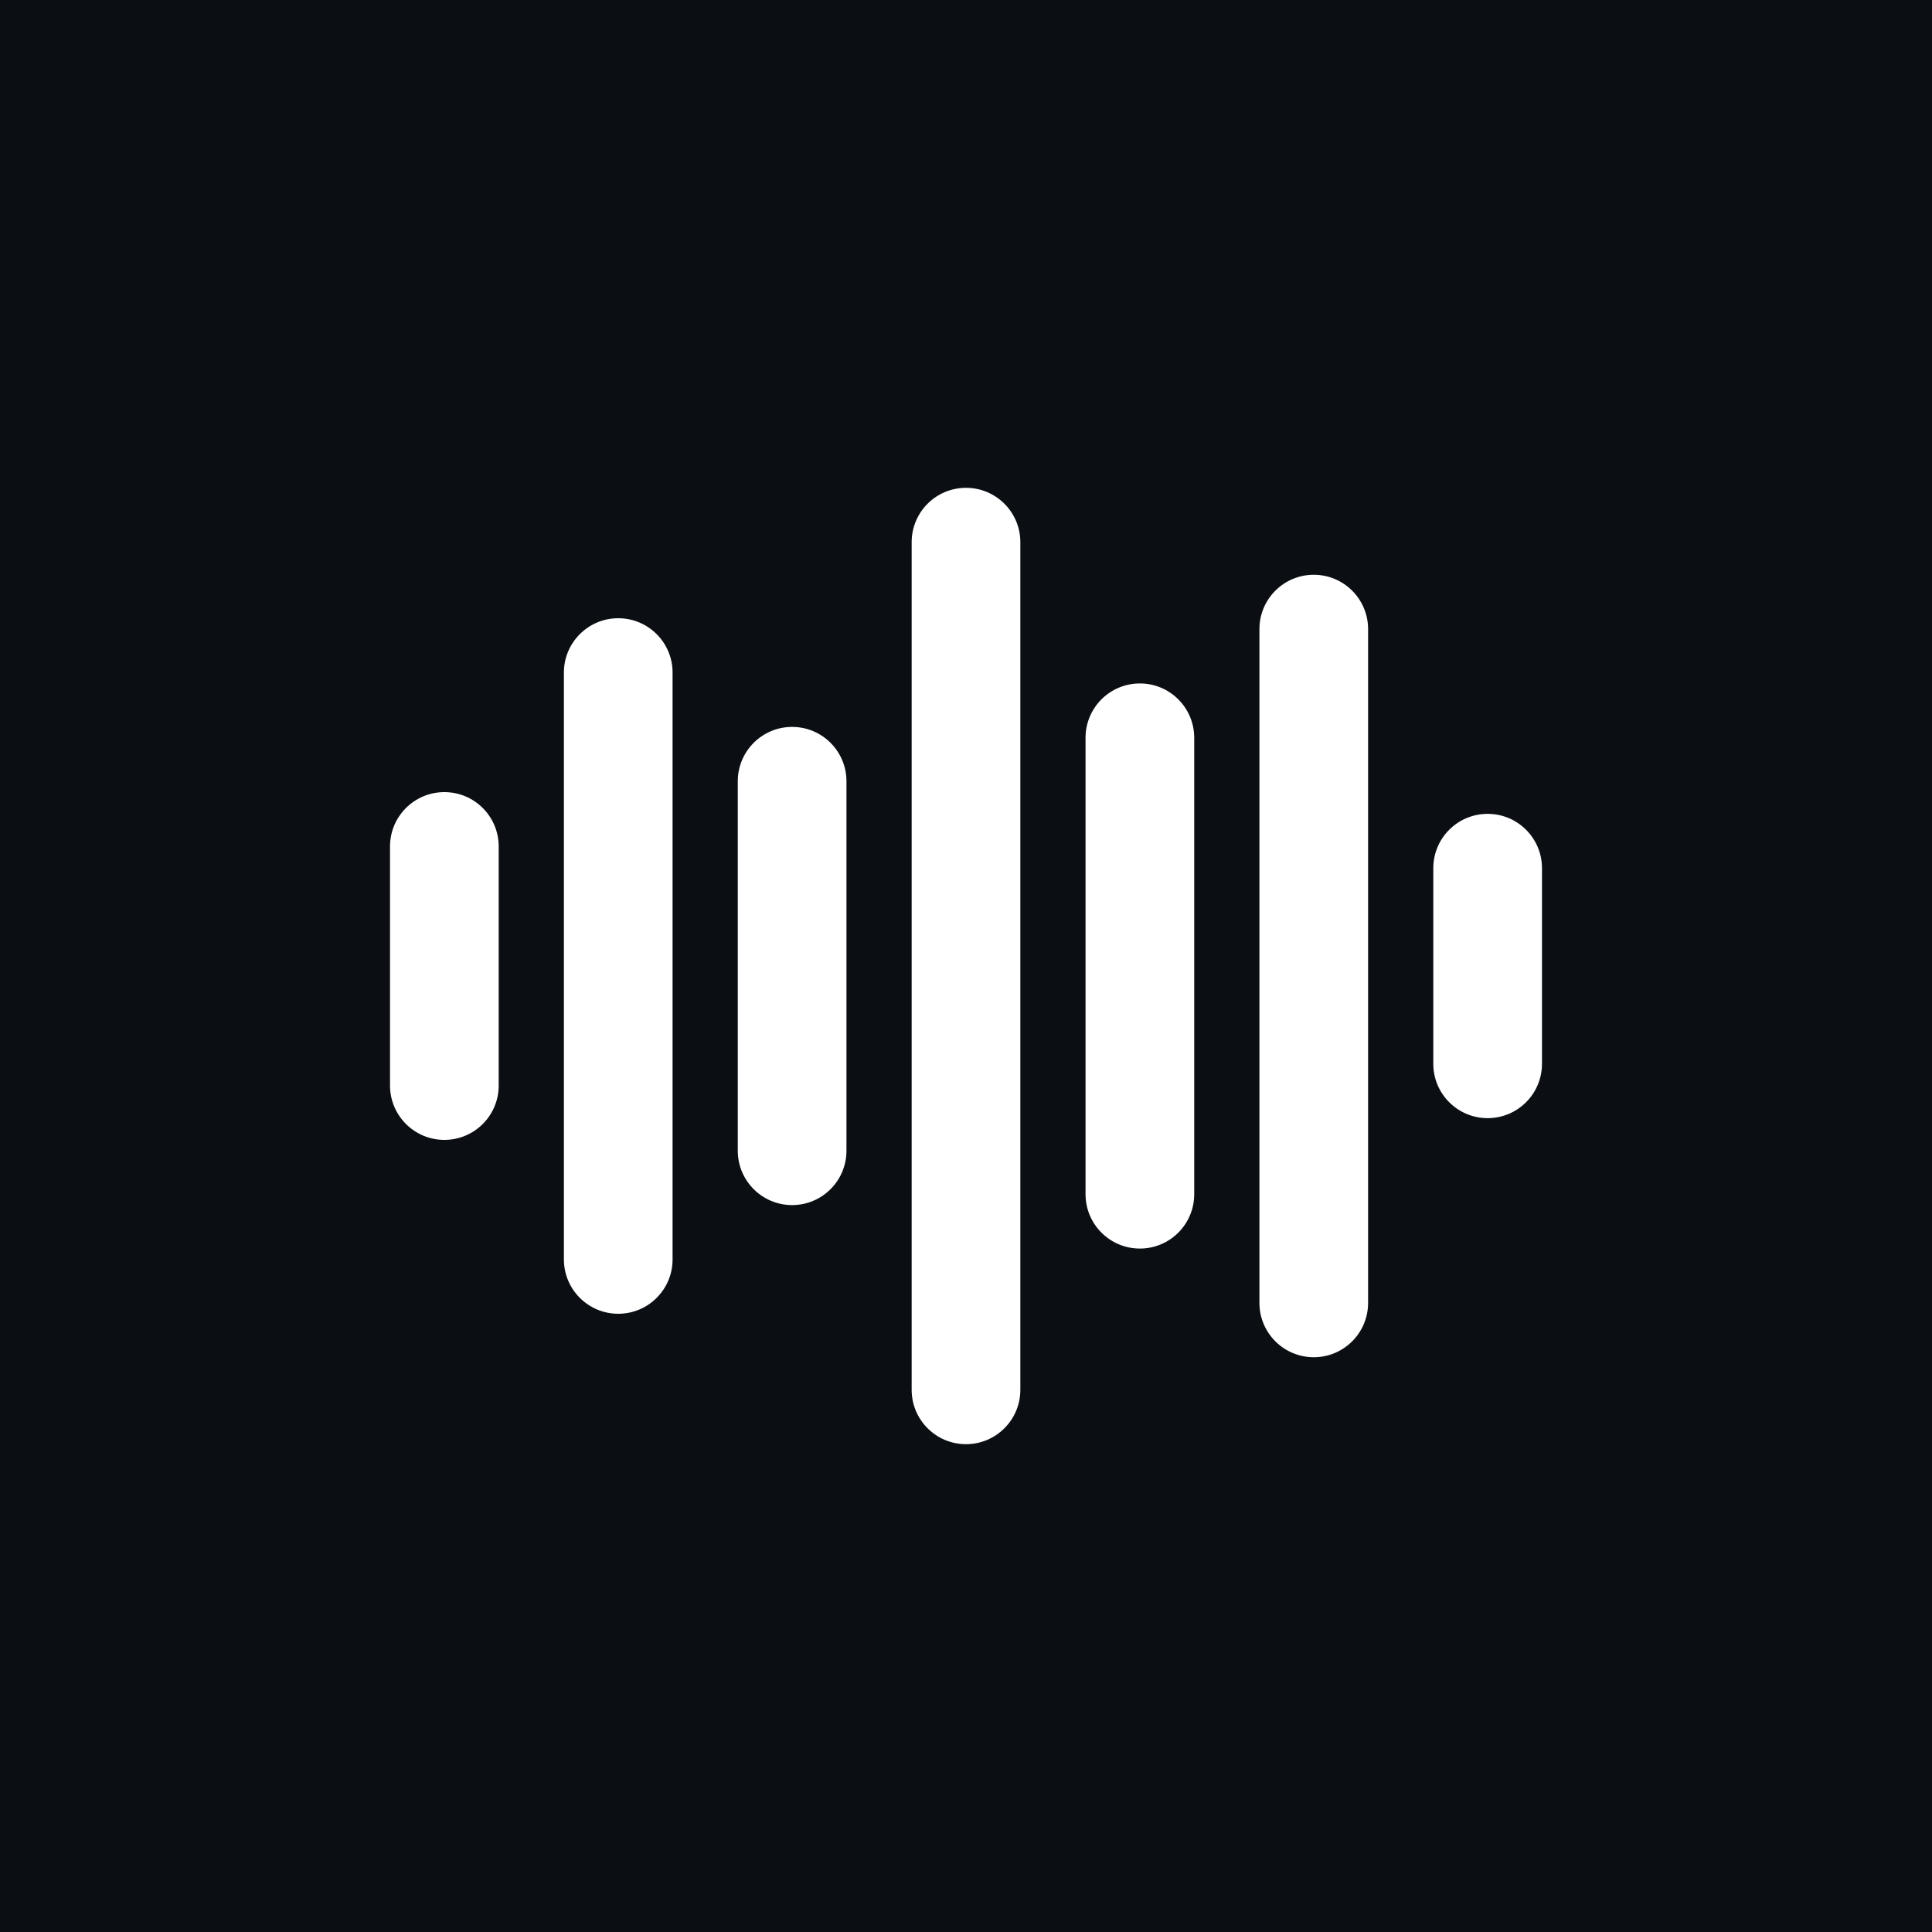
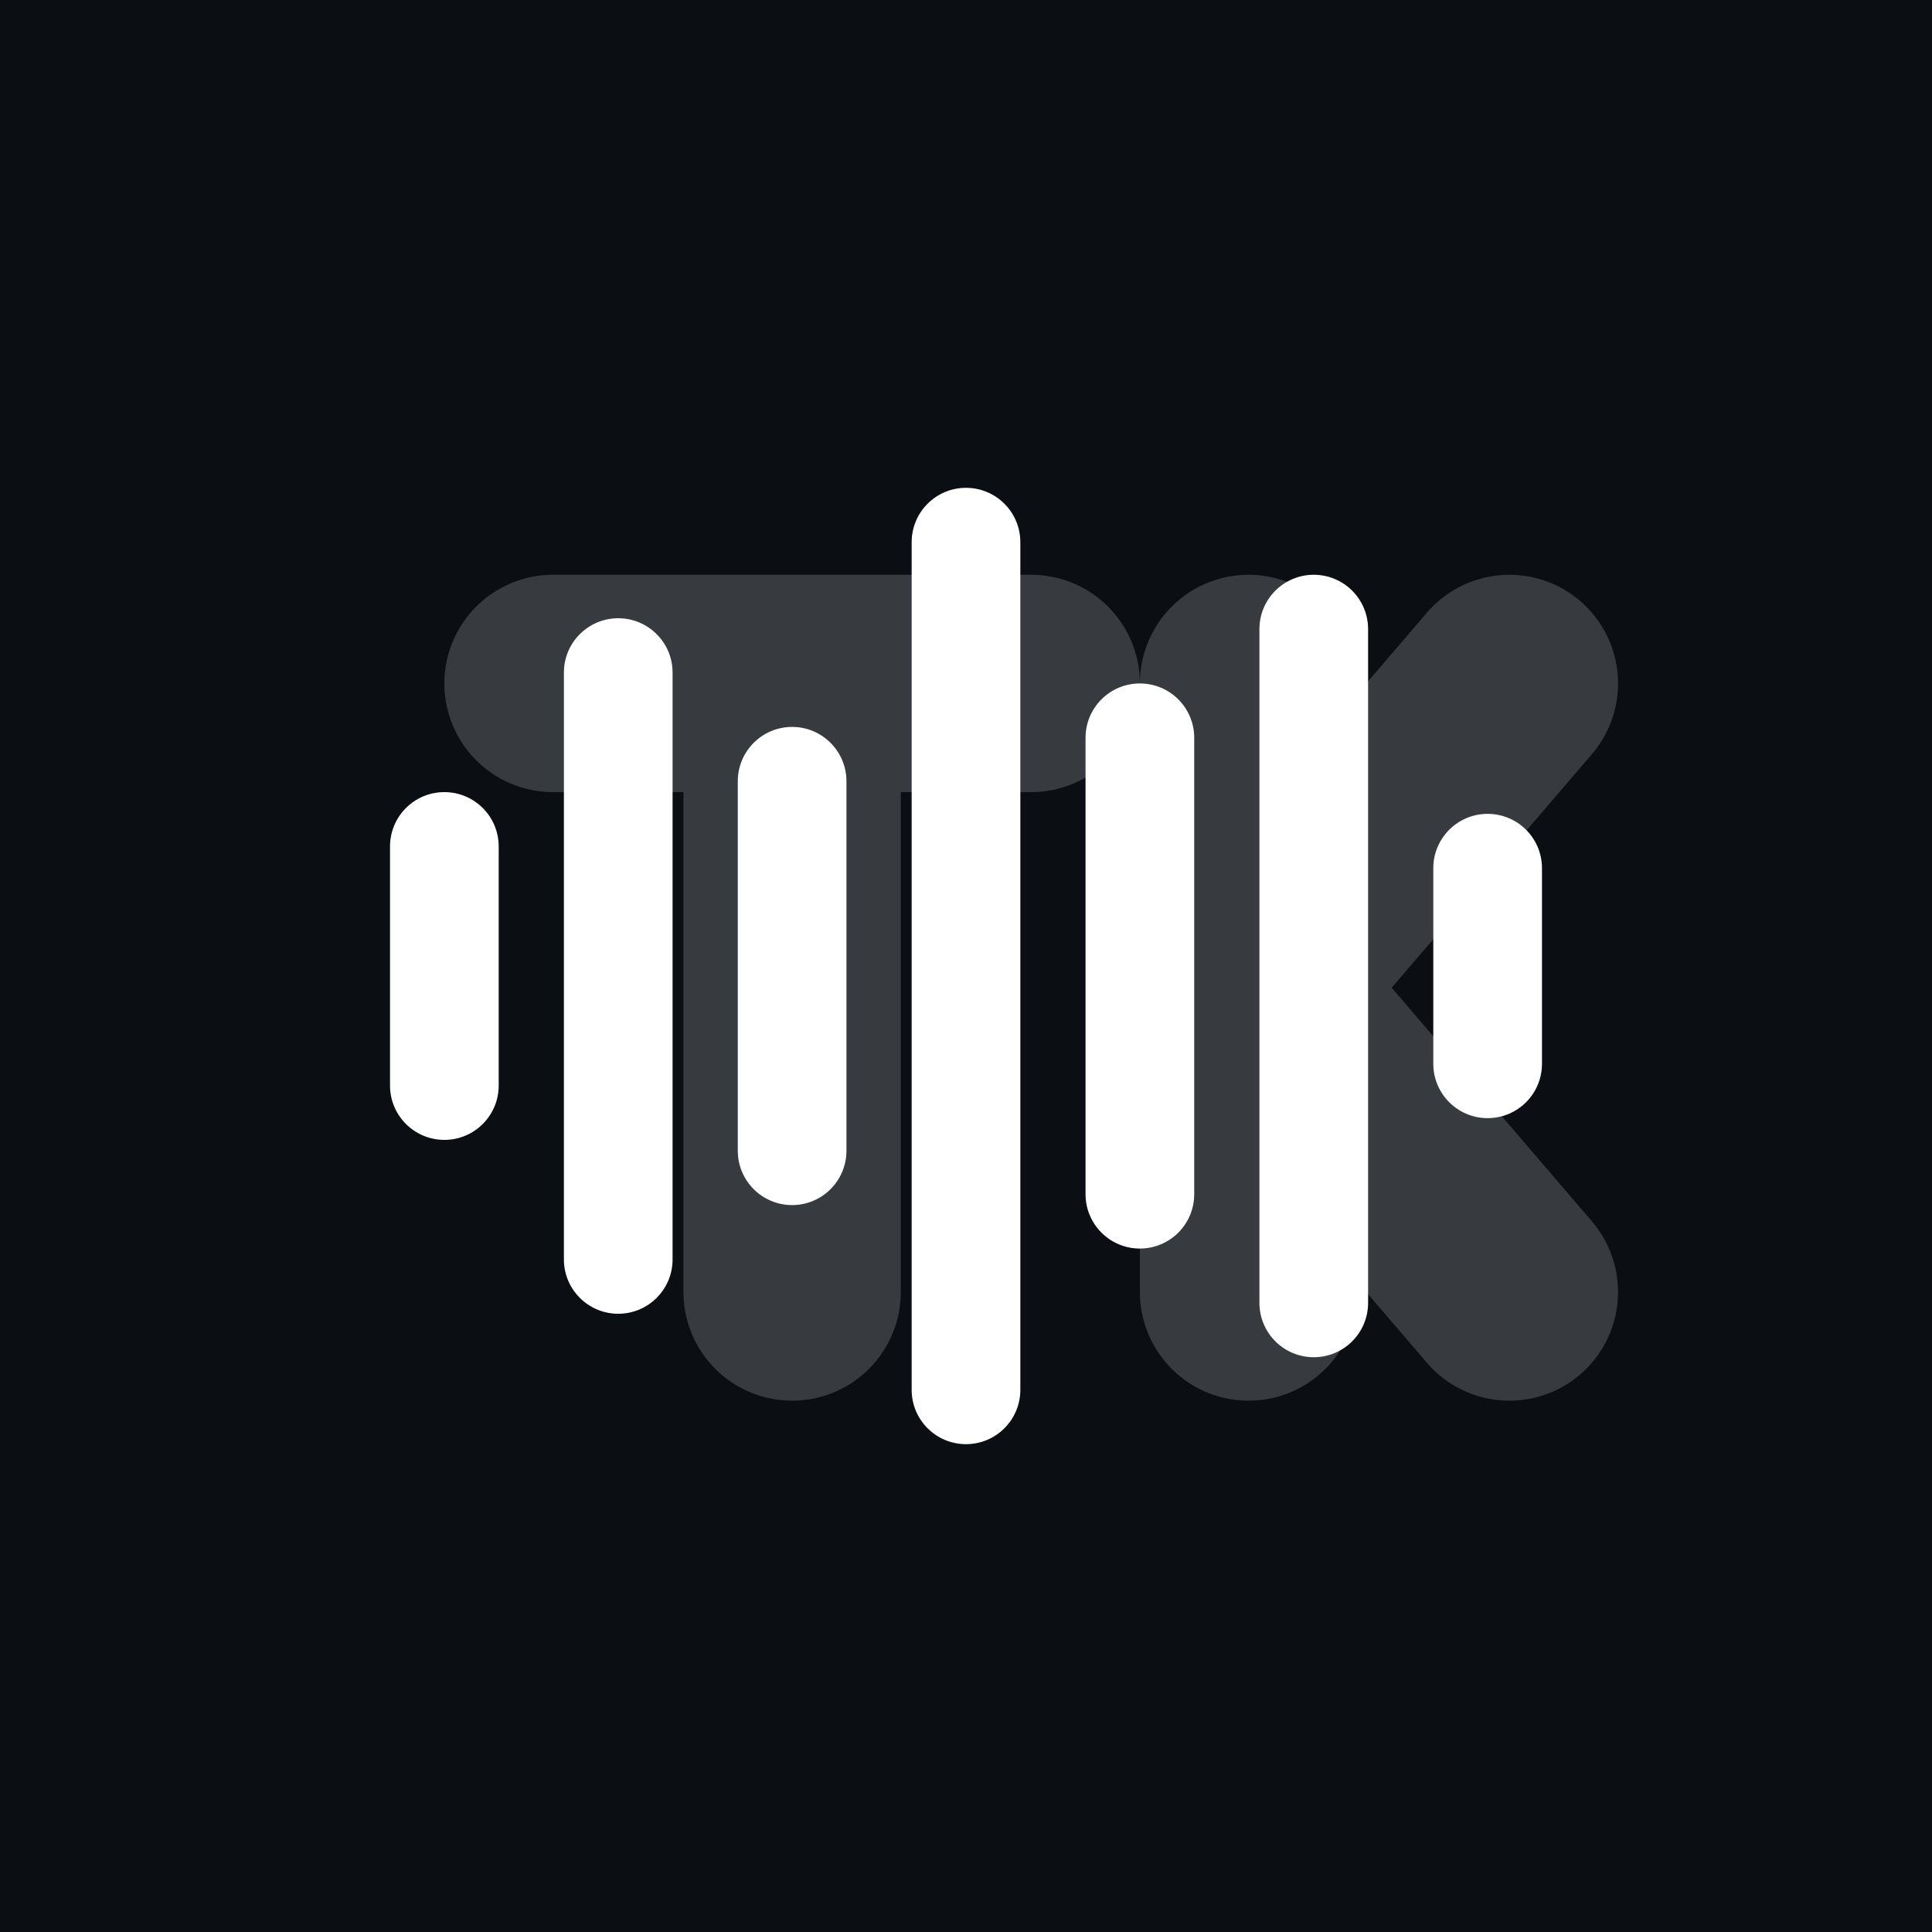
<svg xmlns="http://www.w3.org/2000/svg" viewBox="0 0 64 64" width="64" height="64" role="img" aria-label="Tawki">
  <rect width="64" height="64" fill="#0b0f14" />
-   <g fill="#ffffff" transform="translate(32 32) scale(0.72) translate(-32 -32)">
-     <rect x="5.5" y="24" width="5" height="16" rx="2.5" />
-     <rect x="13.5" y="16" width="5" height="32" rx="2.5" />
-     <rect x="21.5" y="21" width="5" height="22" rx="2.5" />
-     <rect x="29.5" y="10" width="5" height="44" rx="2.5" />
-     <rect x="37.5" y="19" width="5" height="26" rx="2.5" />
-     <rect x="45.5" y="14" width="5" height="36" rx="2.5" />
-     <rect x="53.5" y="25" width="5" height="14" rx="2.5" />
+   <g transform="translate(32 32) scale(0.72) translate(-32 -32)">
+     <path d="M13 19 H35 M24 19 V47 M45 19 V47 M57 19 L45 33 M45 33 L57 47" fill="none" stroke="#ffffff" stroke-width="10" stroke-linecap="round" stroke-linejoin="round" opacity="0.18" />
+     <g fill="#ffffff">
+       <rect x="5.5" y="24" width="5" height="16" rx="2.5" />
+       <rect x="13.5" y="16" width="5" height="32" rx="2.5" />
+       <rect x="21.5" y="21" width="5" height="22" rx="2.5" />
+       <rect x="29.5" y="10" width="5" height="44" rx="2.5" />
+       <rect x="37.5" y="19" width="5" height="26" rx="2.5" />
+       <rect x="45.5" y="14" width="5" height="36" rx="2.5" />
+       <rect x="53.5" y="25" width="5" height="14" rx="2.5" />
+     </g>
  </g>
</svg>
